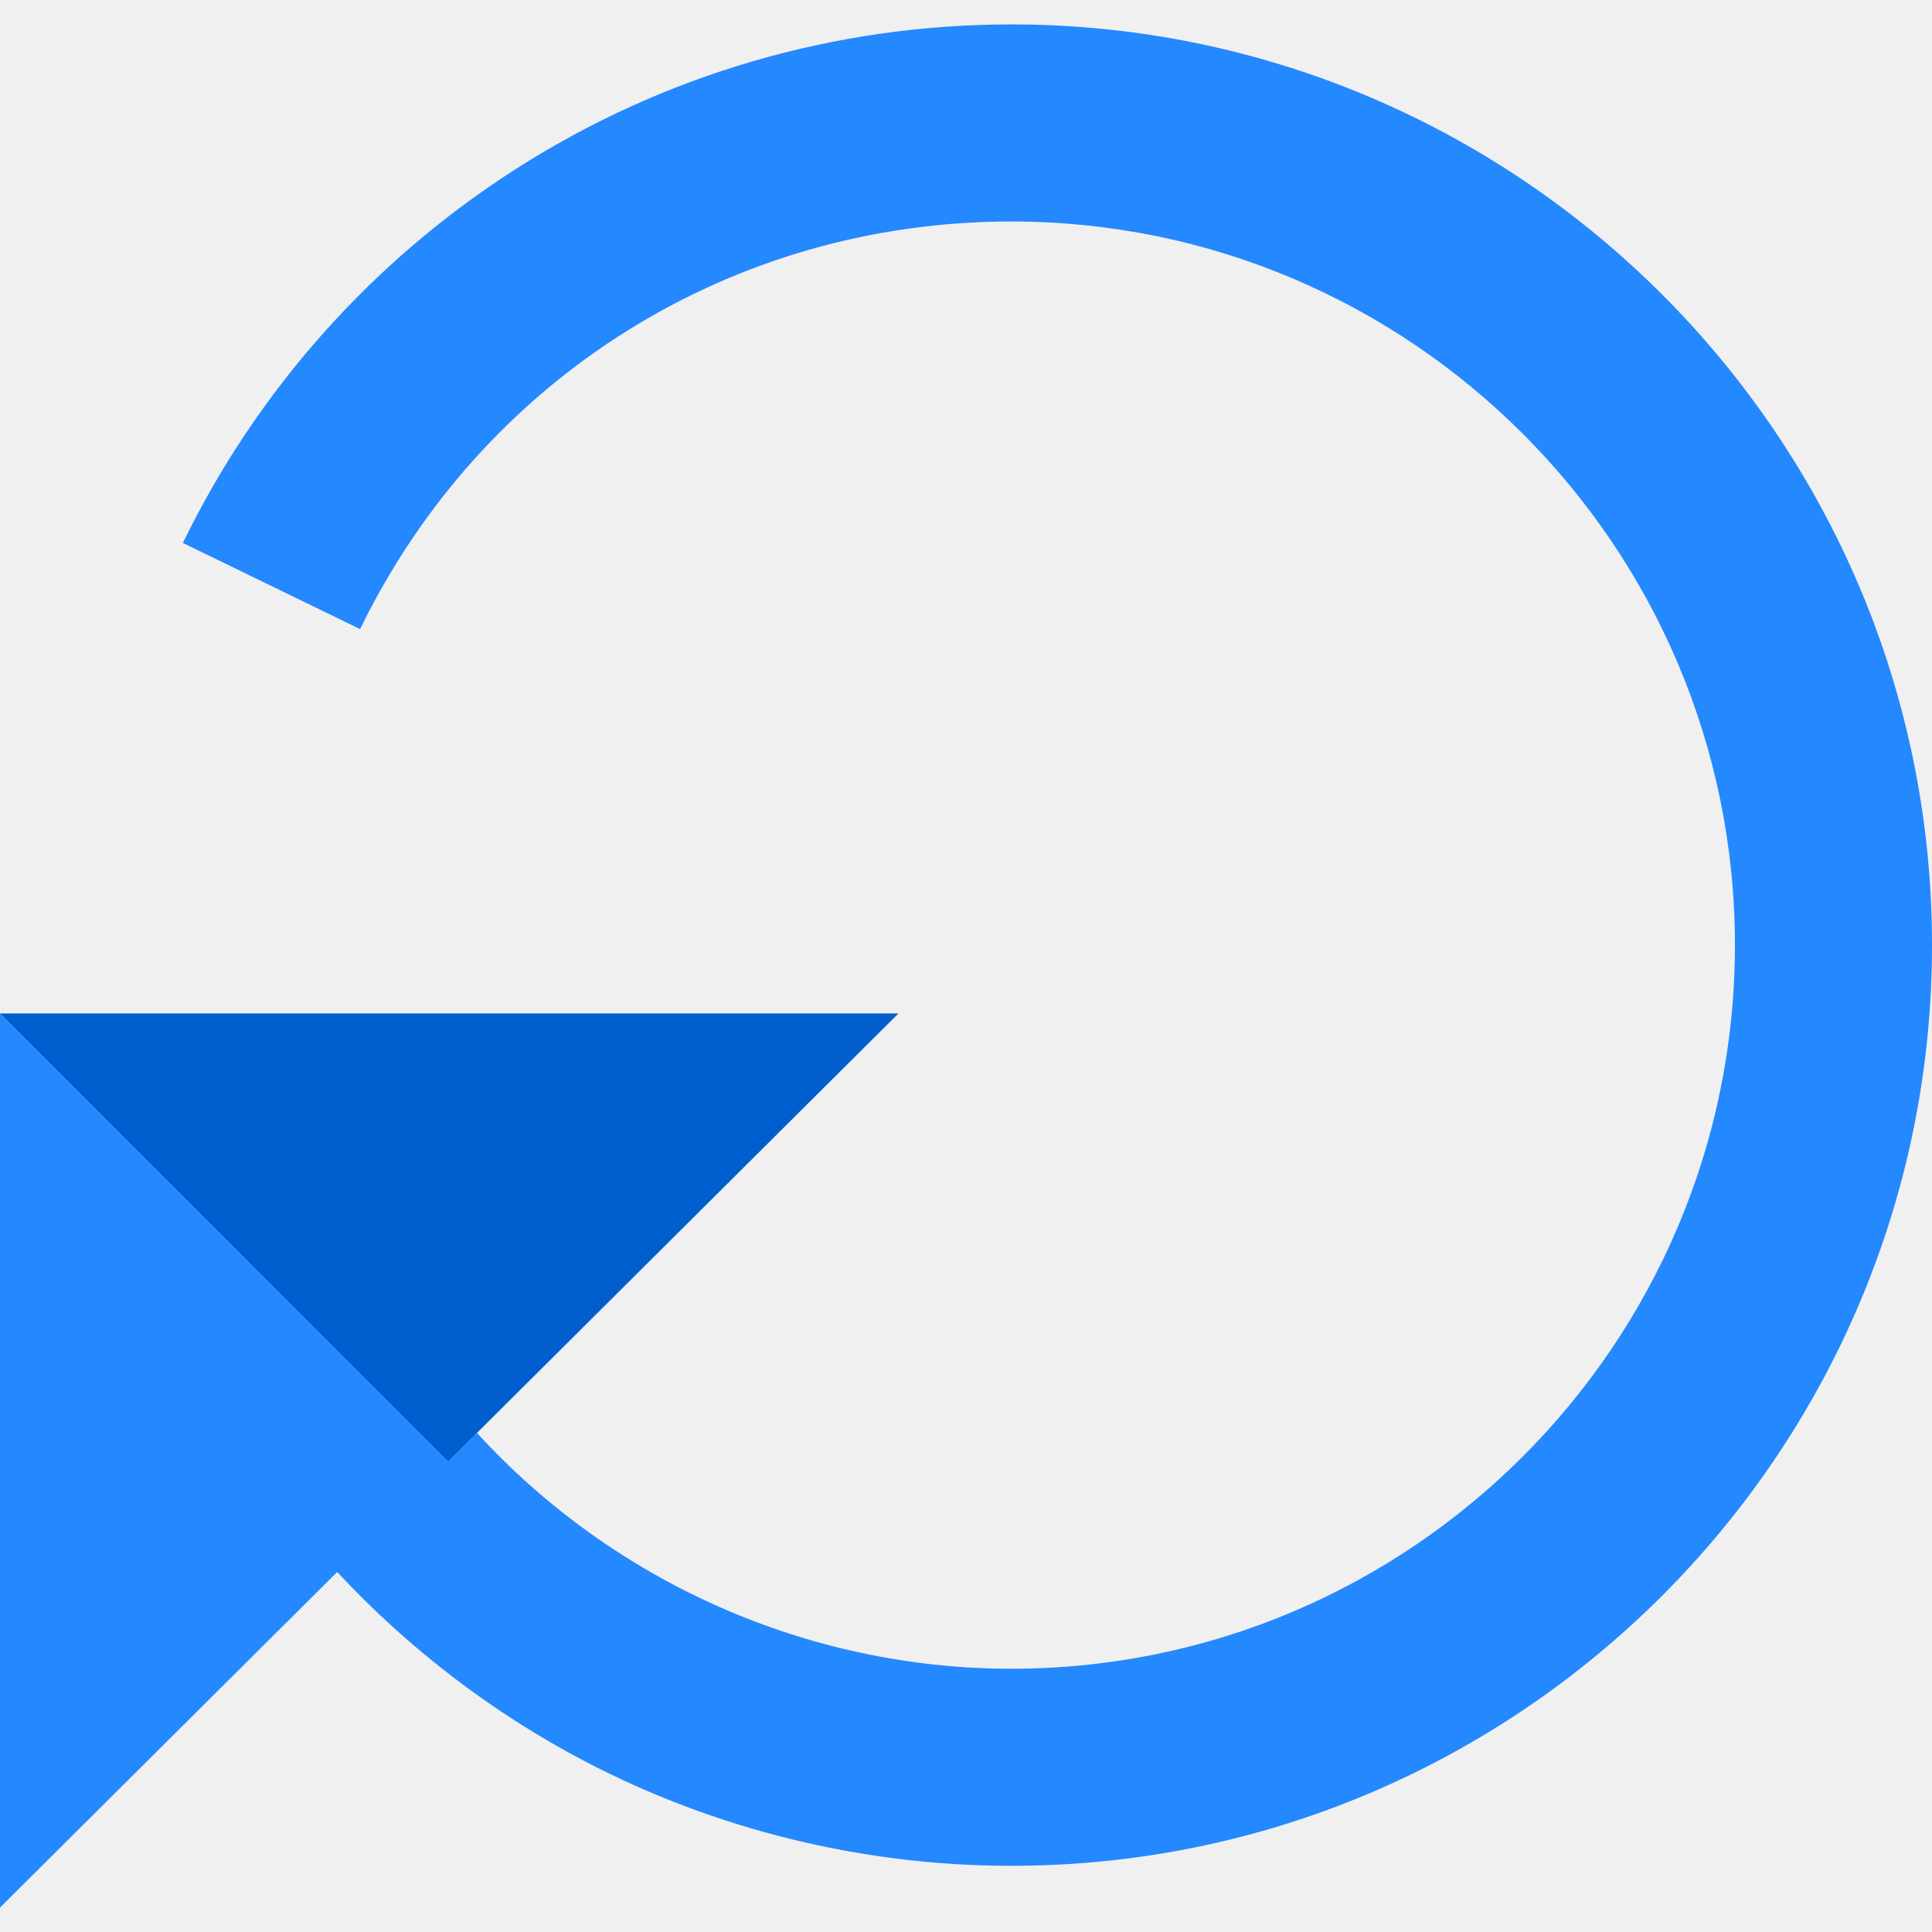
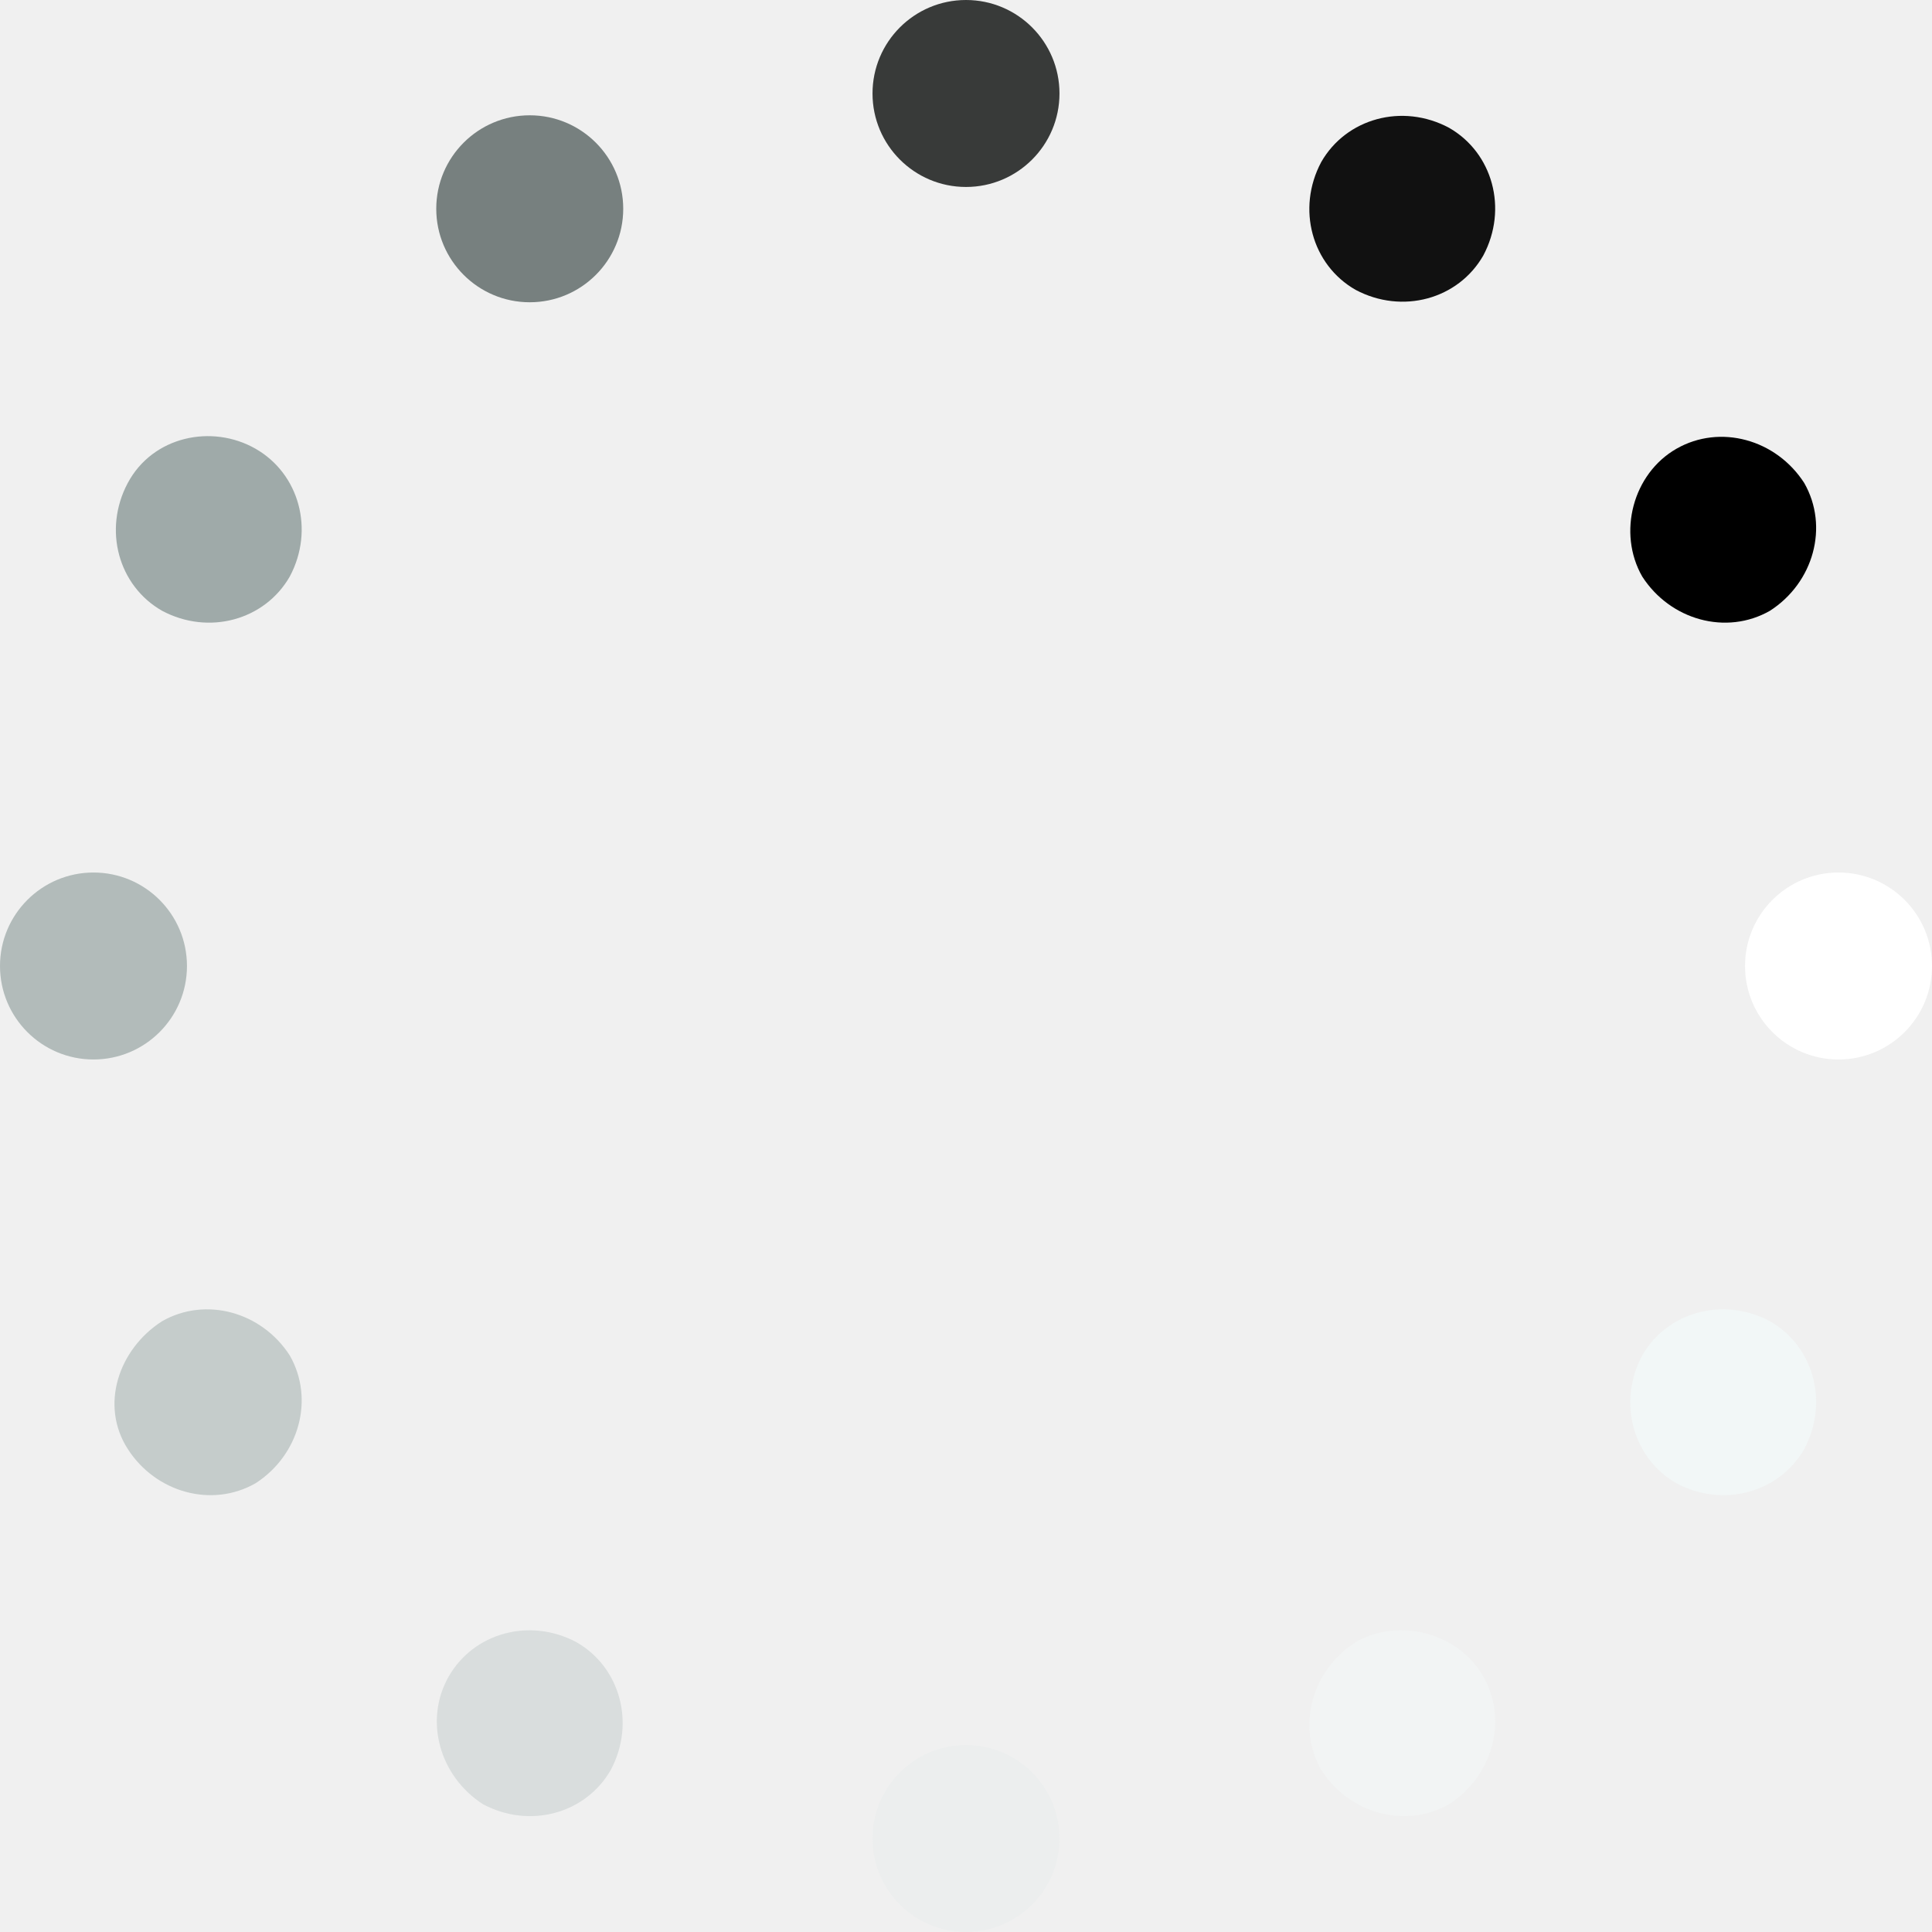
- <svg xmlns="http://www.w3.org/2000/svg" version="1.1" id="Layer_1" x="0px" y="0px" viewBox="0 0 392.138 392.138" style="enable-background:new 0 0 392.138 392.138;" xml:space="preserve">
-   <g>
-     <path style="fill:#2488FF;" d="M205.264,4.957c-35.732,0-70.47,10.123-100.459,29.274c-29.172,18.629-52.578,44.9-67.687,75.971   l35.973,17.492c24.816-51.035,75.462-82.738,132.173-82.738c80.987,0,146.874,65.887,146.874,146.874   s-65.887,146.874-146.874,146.874c-41.362,0-80.793-17.636-108.46-47.86l-5.844,5.816L0,205.701v181.48l68.44-68.109   c14.474,15.535,31.564,28.635,50.335,38.452c26.498,13.856,56.405,21.181,86.489,21.181c103.042,0,186.874-83.831,186.874-186.874   S308.306,4.957,205.264,4.957z" />
-     <polygon style="fill:#005ECE;" points="90.96,296.661 96.804,290.845 182.36,205.701 0,205.701  " />
-   </g>
+ <svg xmlns="http://www.w3.org/2000/svg" version="1.1" id="Layer_1" x="0px" y="0px" viewBox="0 0 496 496" style="enable-background:new 0 0 496 496;" xml:space="preserve">
+   <circle style="fill:#383A39;" cx="248" cy="24" r="24" />
+   <circle style="fill:#ECEEEE;" cx="248" cy="472" r="24" />
+   <circle style="fill:#77807F;" cx="136" cy="53.6" r="24" />
+   <path style="fill:#F2F4F4;" d="M380.8,430.4c6.4,11.2,2.4,25.6-8.8,32.8c-11.2,6.4-25.6,2.4-32.8-8.8c-6.4-11.2-2.4-25.6,8.8-32.8  C359.2,415.2,374.4,419.2,380.8,430.4z" />
+   <path style="fill:#9FAAA9;" d="M65.6,115.2c11.2,6.4,15.2,20.8,8.8,32.8c-6.4,11.2-20.8,15.2-32.8,8.8c-11.2-6.4-15.2-20.8-8.8-32.8  S54.4,108.8,65.6,115.2z" />
+   <path style="fill:#F2F7F7;" d="M454.4,339.2c11.2,6.4,15.2,20.8,8.8,32.8c-6.4,11.2-20.8,15.2-32.8,8.8  c-11.2-6.4-15.2-20.8-8.8-32.8C428,336.8,442.4,332.8,454.4,339.2z" />
+   <circle style="fill:#B2BBBA;" cx="24" cy="248" r="24" />
+   <circle style="fill:#FFFFFF;" cx="472" cy="248" r="24" />
+   <path style="fill:#C5CCCB;" d="M41.6,339.2c11.2-6.4,25.6-2.4,32.8,8.8c6.4,11.2,2.4,25.6-8.8,32.8c-11.2,6.4-25.6,2.4-32.8-8.8  S30.4,346.4,41.6,339.2z" />
+   <path d="M430.4,115.2c11.2-6.4,25.6-2.4,32.8,8.8c6.4,11.2,2.4,25.6-8.8,32.8c-11.2,6.4-25.6,2.4-32.8-8.8  C415.2,136.8,419.2,121.6,430.4,115.2z" />
+   <path style="fill:#D9DDDD;" d="M115.2,430.4c6.4-11.2,20.8-15.2,32.8-8.8c11.2,6.4,15.2,20.8,8.8,32.8c-6.4,11.2-20.8,15.2-32.8,8.8  C112.8,456,108.8,441.6,115.2,430.4z" />
+   <path style="fill:#111111;" d="M339.2,41.6c6.4-11.2,20.8-15.2,32.8-8.8c11.2,6.4,15.2,20.8,8.8,32.8c-6.4,11.2-20.8,15.2-32.8,8.8  C336.8,68,332.8,53.6,339.2,41.6z" />
  <g>
</g>
  <g>
</g>
  <g>
</g>
  <g>
</g>
  <g>
</g>
  <g>
</g>
  <g>
</g>
  <g>
</g>
  <g>
</g>
  <g>
</g>
  <g>
</g>
  <g>
</g>
  <g>
</g>
  <g>
</g>
  <g>
</g>
-   <animateTransform id="rotation" attributeName="transform" attributeType="XML" type="rotate" from="0 0 0" to="360 0 0" dur="2" repeatCount="indefinite" />
+   <animateTransform id="rotation" attributeName="transform" attributeType="XML" type="rotate" from="0 0 0" to="360 0 0" dur="2" repeatCount="undefined" />
</svg>
